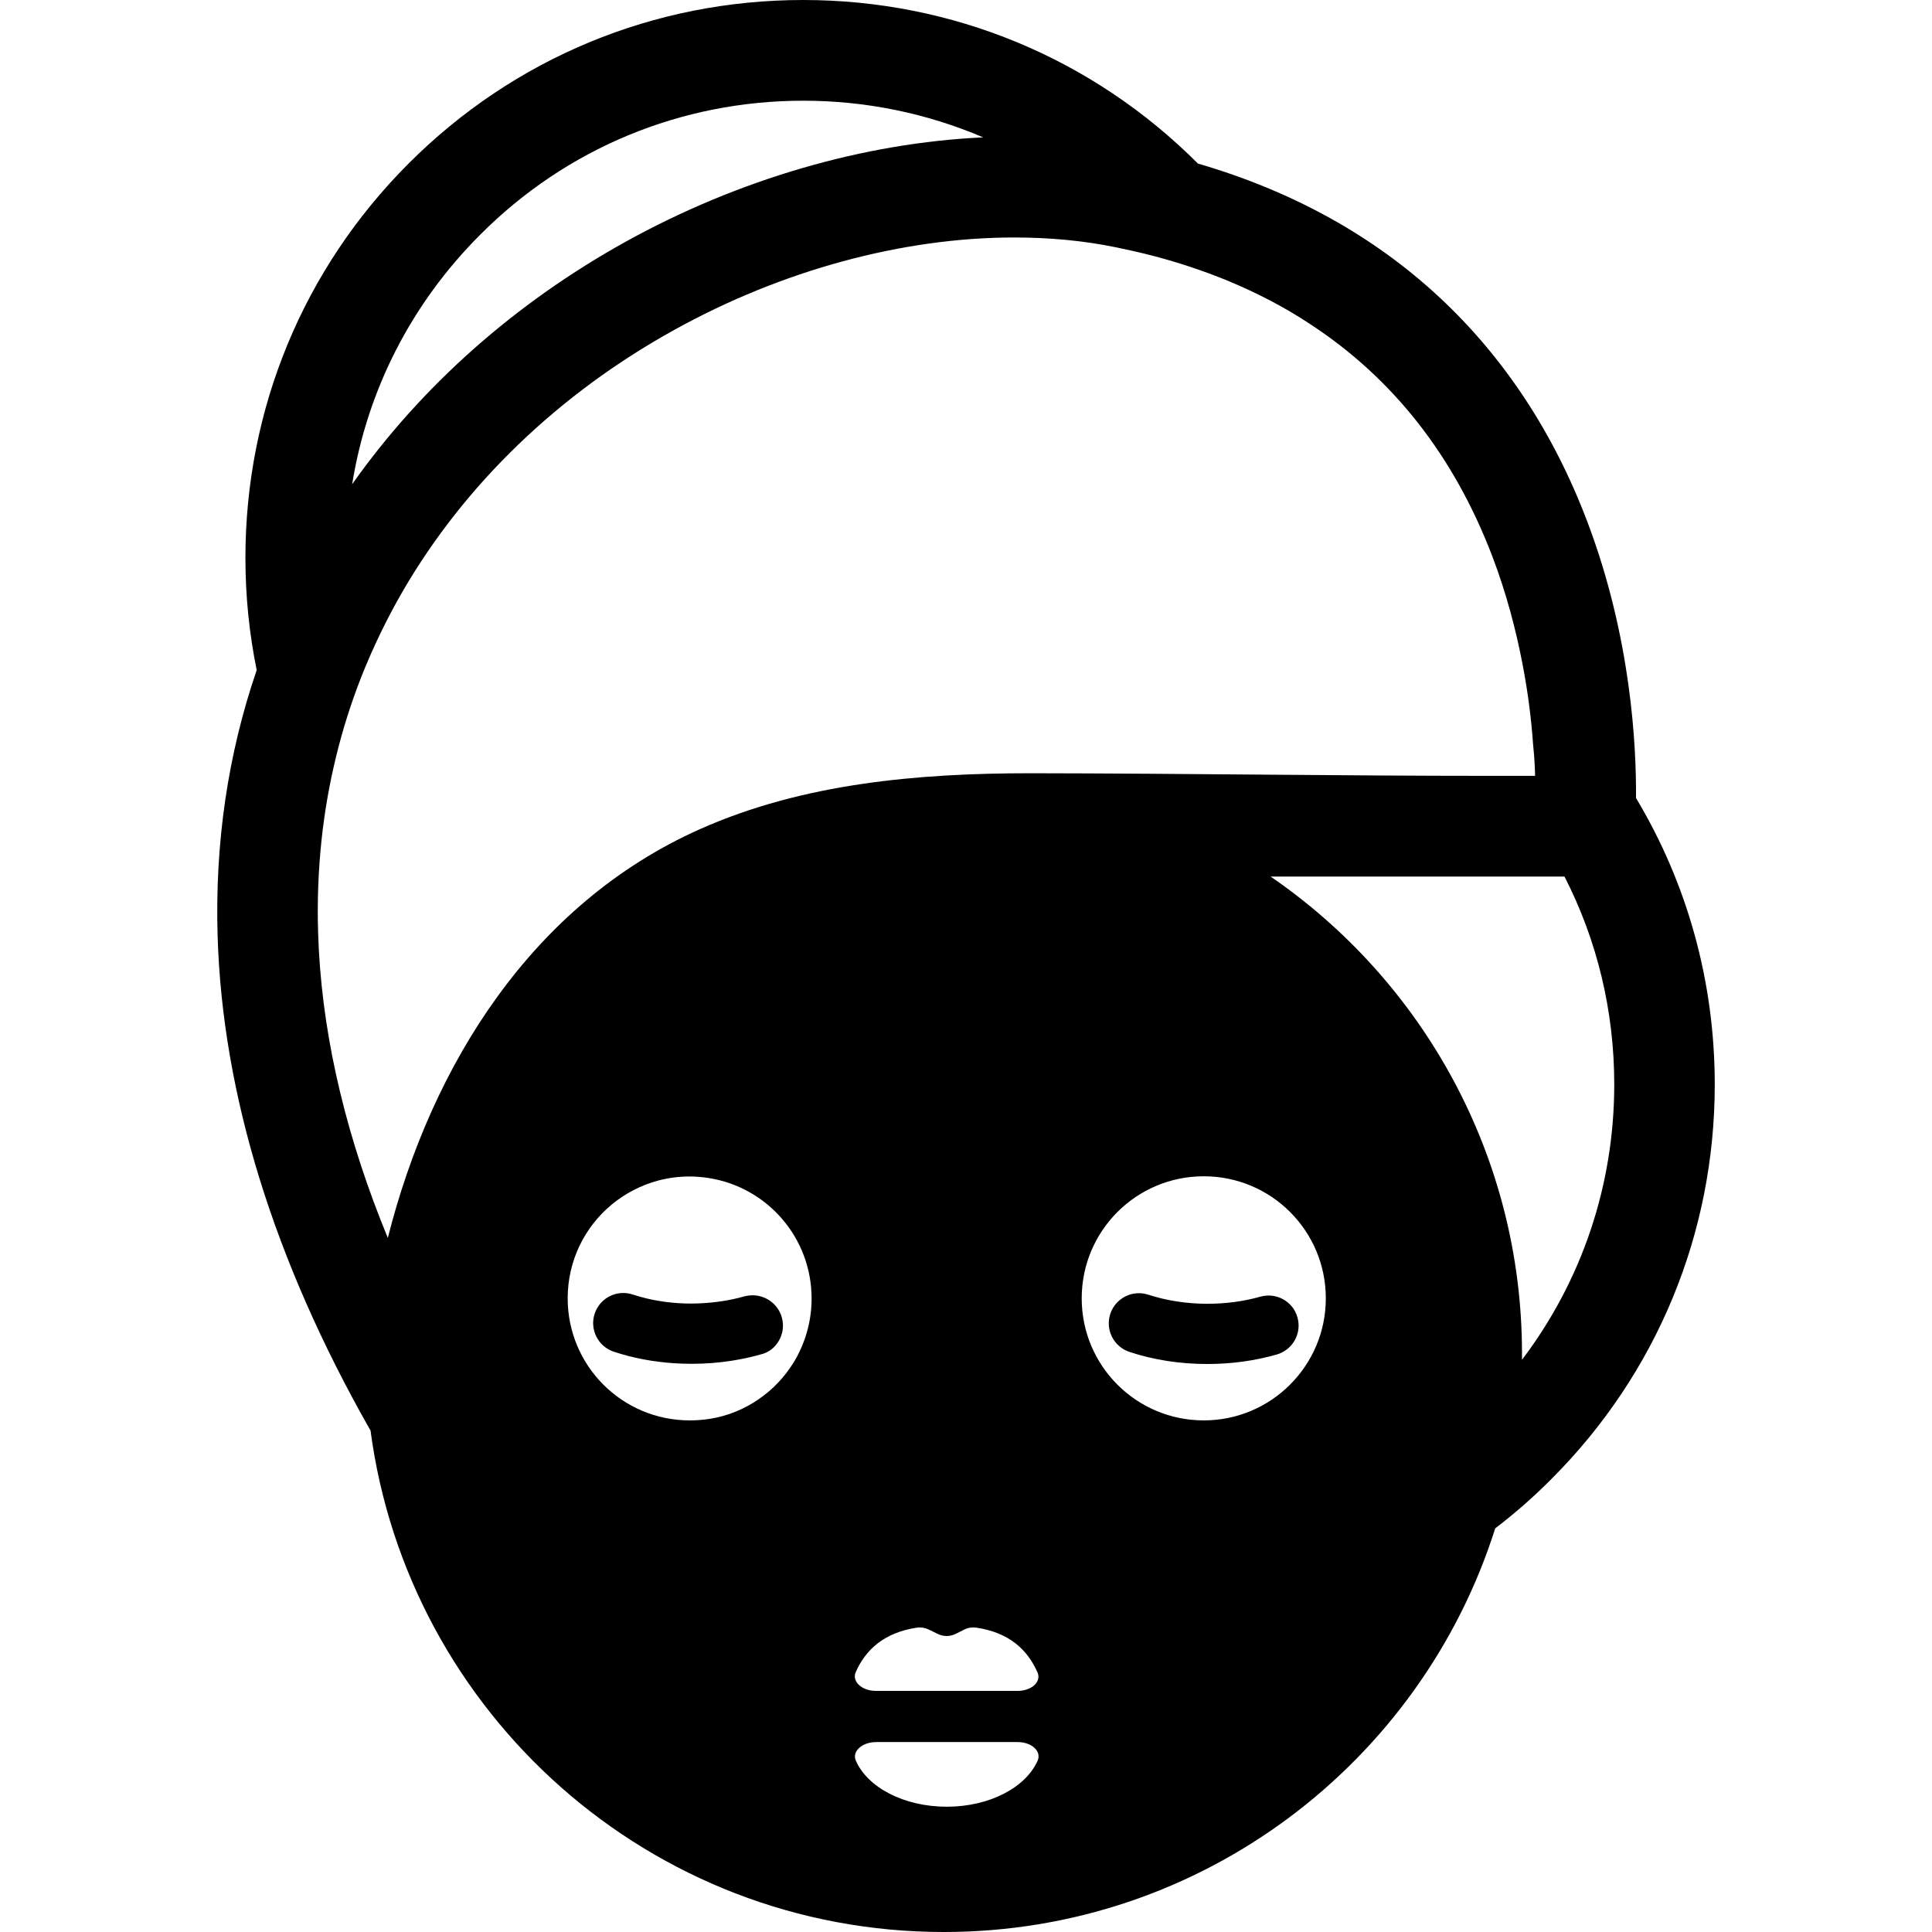
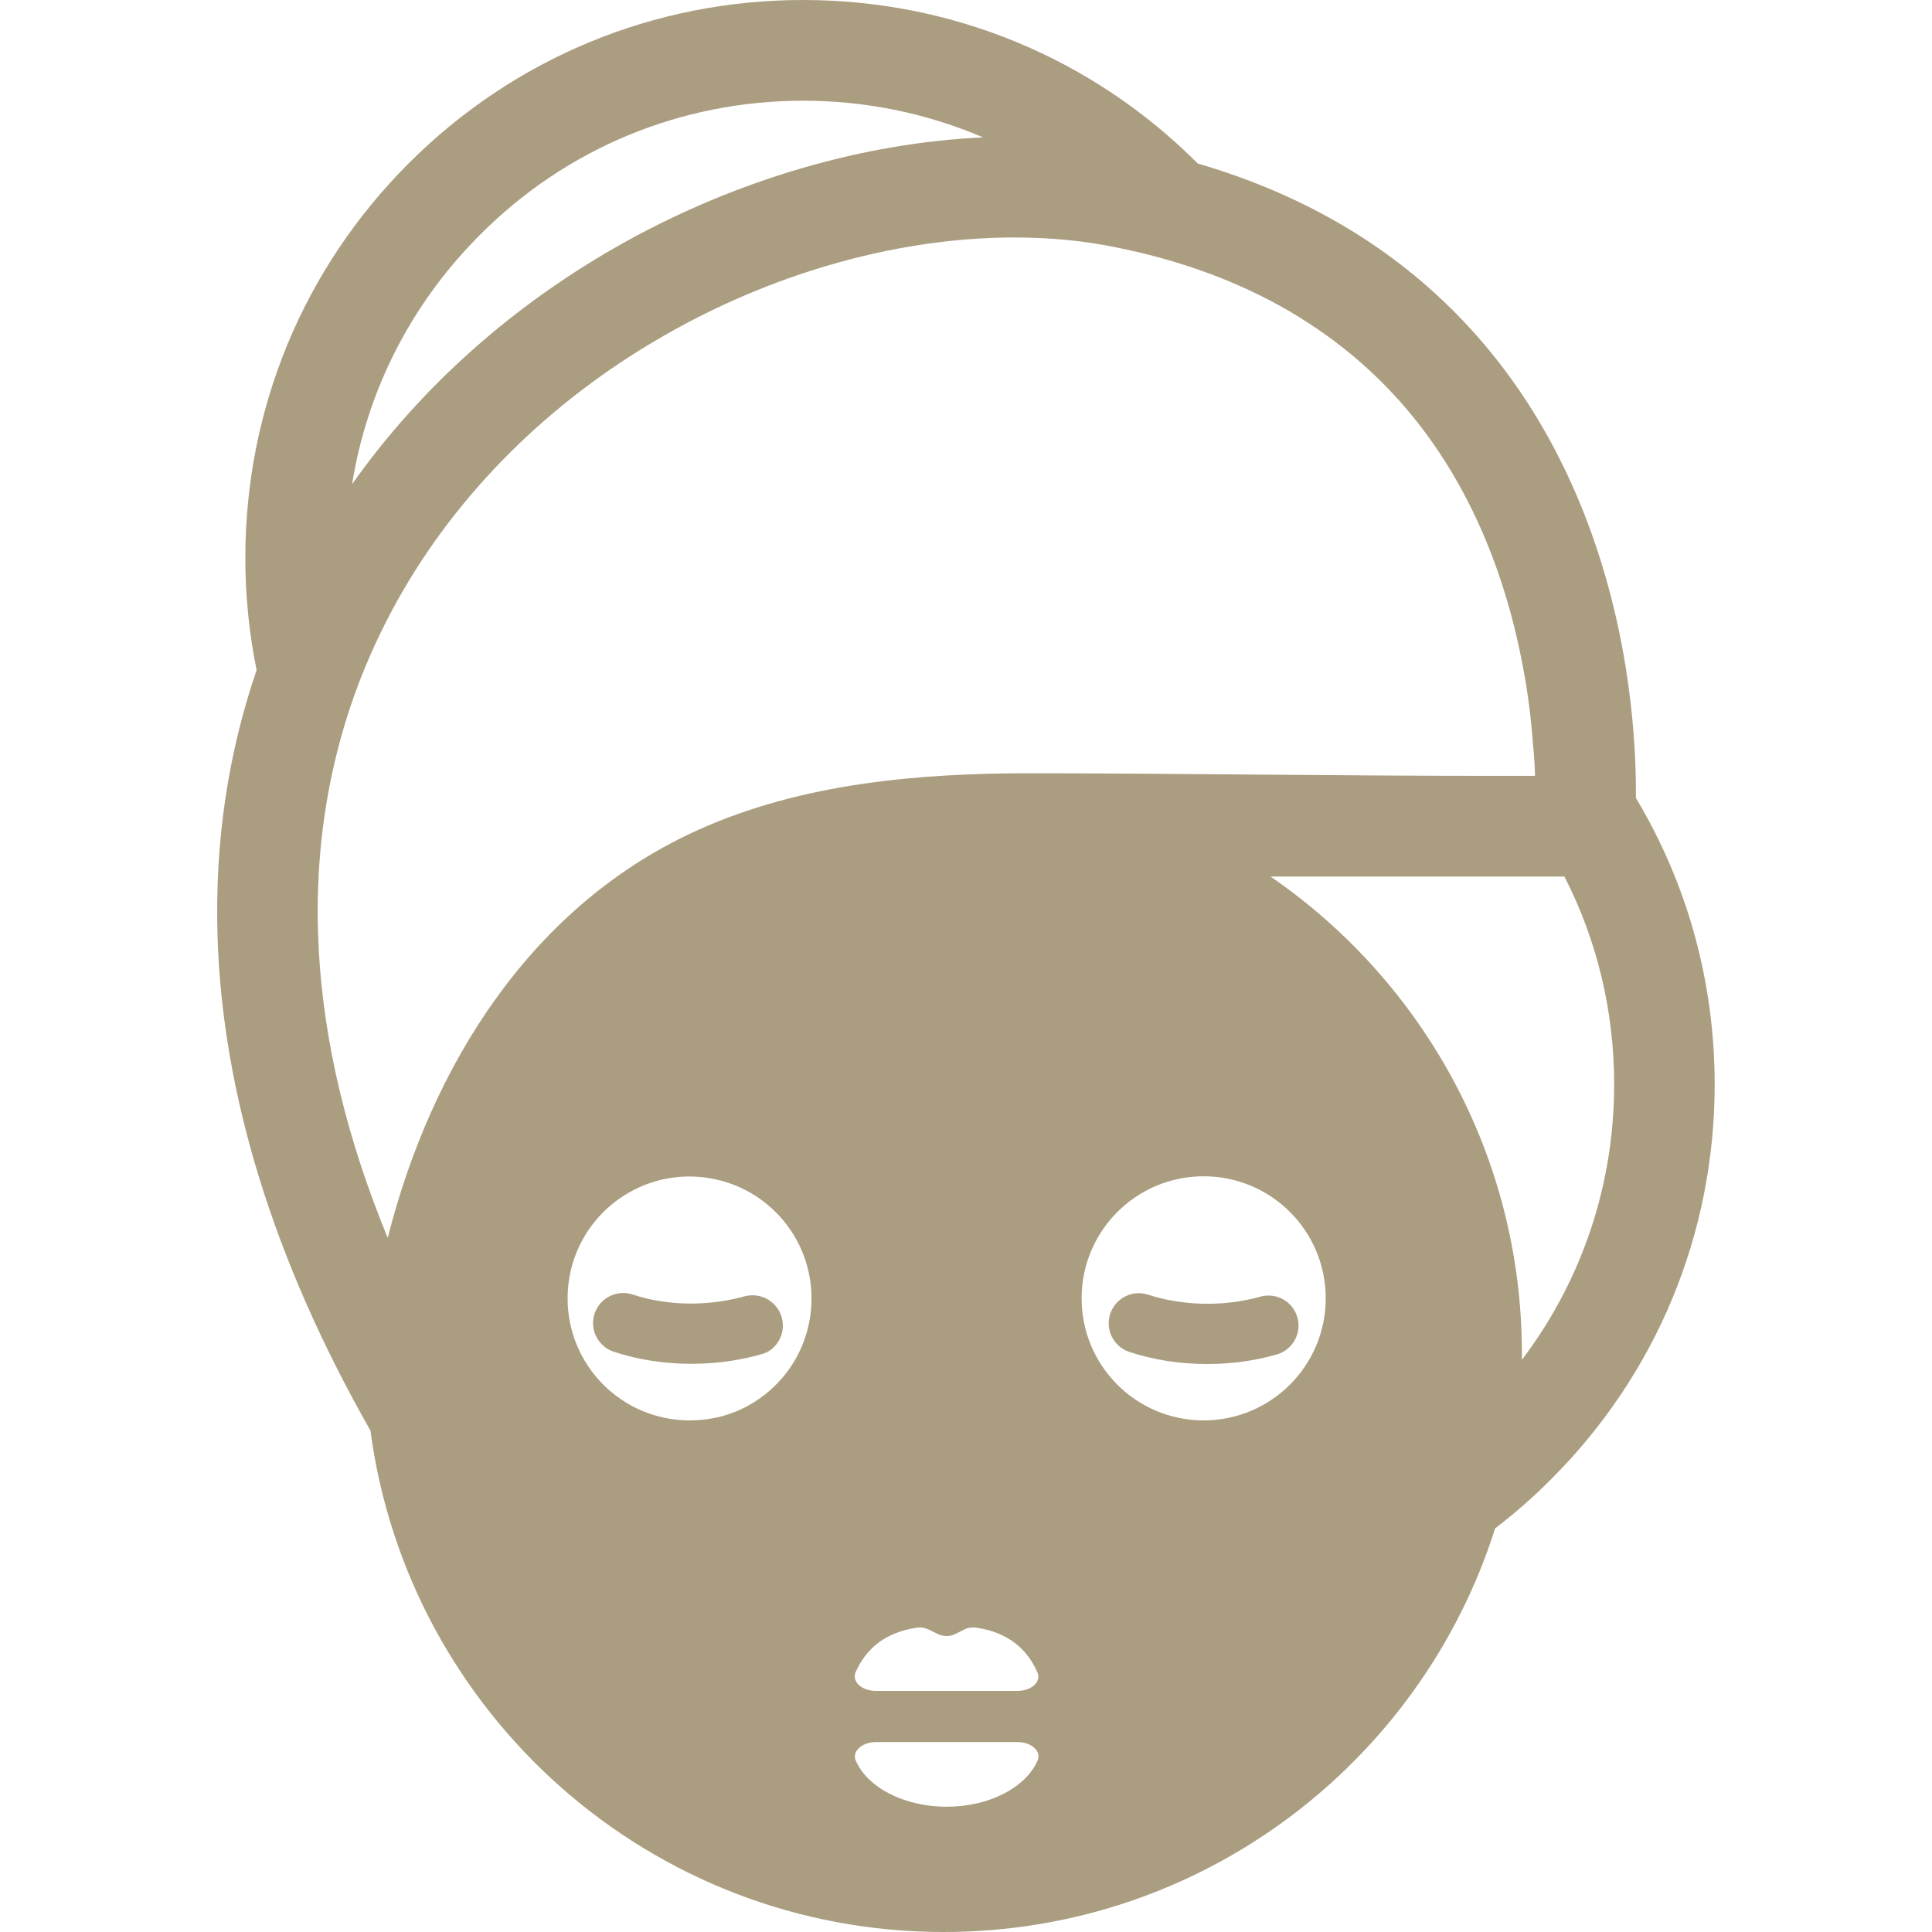
- <svg xmlns="http://www.w3.org/2000/svg" version="1.1" id="Capa_1" x="0px" y="0px" width="959.199px" height="959.199px" viewBox="0 0 959.199 959.199" style="enable-background:new 0 0 959.199 959.199;" xml:space="preserve">
+ <svg xmlns="http://www.w3.org/2000/svg" version="1.1" id="Capa_1" x="0px" y="0px" viewBox="0 0 959.2 959.2" style="enable-background:new 0 0 959.2 959.2;" xml:space="preserve">
+   <style type="text/css">
+ 	.st0{fill:#AB9D80;}
+ </style>
  <g>
-     <path d="M788.143,259.2c-16.699-44.2-41.399-81.7-73.399-111.5c-32.7-30.5-73-52.8-120-66.5c0,0,0,0-0.101-0.1   c-52.3-52.3-121.9-81.1-195.9-81.1s-143.5,28.8-195.8,81.1c-52.3,52.3-81.1,121.9-81.1,195.9c0,18.9,1.9,37.5,5.6,55.7   c-14.3,41.7-20.8,85.9-19.4,132.101c2.4,78.5,27.9,160.899,75.6,244.899c0.1,0.102,0.2,0.301,0.3,0.4   c18.6,140.6,138.9,249.1,284.6,249.1c128.3,0,237-84.199,273.8-200.398c9.8-7.5,19.101-15.602,27.9-24.5   c52.3-52.301,81.1-121.9,81.1-195.9c0-50.9-13.6-99.701-39.1-142.201C812.443,370.3,809.843,316.5,788.143,259.2z M597.643,705.199   c-33.5,0-60.6-27.1-60.6-60.6s27.1-60.6,60.6-60.6s60.601,27.1,60.601,60.6S631.043,705.199,597.643,705.199z M630.843,435.2h145.9   c16.2,31.601,24.7,66.701,24.7,103.201c0,50-16.101,97.5-45.801,136.699c0-1,0-2.1,0-3.1   C755.643,573.699,706.143,486.9,630.843,435.2z M762.143,385.2h-20.3c-76.8,0-153.399-1.2-230.3-1.3   c-55.8,0-112.901,5-163.901,27.7c-83.399,37.1-133.399,117.099-155.1,203c-1.2-2.9-2.3-5.799-3.5-8.699   c-19.2-49-29.7-96.801-31.1-142.701c-0.5-15.7,0.1-31.1,1.7-46.2c1.5-14,3.9-27.8,7.2-41.3c3.3-13.6,7.5-26.8,12.6-39.8   c5.8-14.6,12.7-28.9,20.7-42.7c30.8-52.9,77.3-97.7,134.6-129.4c53.399-29.6,113.399-45.9,168.8-45.9c17.6,0,34.6,1.6,50.6,4.9   c4.7,1,9.4,2,13.9,3.1c14.7,3.6,28.7,8.2,41.8,13.6c14.4,6,27.9,13,40.3,21.2c41.301,26.9,71.7,65.5,90.801,115.6   c7,18.4,11.699,36.5,14.899,53.1c2.9,14.9,4.5,28.6,5.3,40.2C761.743,375.2,762.043,380.5,762.143,385.2z M398.842,50   c31.2,0,61.4,6.3,89.3,18.2c-59.3,2.7-121.7,20.9-177.5,51.8c-55,30.5-101.399,71.7-135.8,120.4c7.5-46.7,29.4-89.7,63.5-123.8   C281.142,73.6,338.142,50,398.842,50z M342.443,705.199c-33.5,0-60.601-27.1-60.601-60.6c0-18.799,8.5-35.5,21.9-46.6   c6.7-5.5,14.5-9.6,23.1-11.9c5-1.299,10.2-2,15.5-2c3.3,0,6.5,0.301,9.7,0.801c28.9,4.6,50.9,29.6,50.9,59.799   c0,11.602-3.301,22.5-8.9,31.701c-4.5,7.299-10.4,13.5-17.4,18.299c-7.1,4.9-15.3,8.301-24.1,9.701   C349.342,704.9,345.943,705.199,342.443,705.199z M515.143,874.199c-5.899,13.201-23.8,22.801-45.1,22.801   c-21.3,0-39.3-9.6-45.1-22.801c-2.101-4.6,3-9.299,10.1-9.299h70.201C512.243,864.9,517.243,869.5,515.143,874.199z M505.143,839.5   h-70.2c-7.101,0-12.101-4.699-10.101-9.301c4.9-11.1,14-19.6,30.3-22.1c2-0.299,4,0,5.9,0.9l4.5,2.199c2.8,1.4,6.1,1.4,8.9,0   l4.399-2.199c1.8-0.9,3.901-1.199,5.901-0.9c16.3,2.4,25.399,11,30.3,22.1C517.243,834.9,512.243,839.5,505.143,839.5z" />
-     <path d="M386.542,665.9c2.1-3.4,2.8-7.701,1.6-11.9c-2-6.9-8.399-11.199-15.199-10.9c-1.101,0.1-2.2,0.201-3.301,0.5   c-7.1,2-14.699,3.201-22.6,3.5c-1.2,0-2.4,0.1-3.6,0.1c-8.801,0-17.4-1.1-25.301-3.299c-1.399-0.4-2.699-0.801-4-1.201   c-7.899-2.6-16.3,1.701-18.899,9.5c-2.601,7.9,1.7,16.301,9.5,18.9c9.399,3.1,19.3,5,29.7,5.701c3,0.199,6,0.299,9,0.299   c6.699,0,13.3-0.5,19.699-1.5c5-0.799,9.9-1.799,14.7-3.199C381.642,671.5,384.642,669.1,386.542,665.9z" />
-     <path d="M625.643,643.801c-8.199,2.299-17,3.5-26.199,3.5c-10.301,0-20.4-1.602-29.301-4.5c-7.899-2.602-16.3,1.699-18.899,9.5   c-2.601,7.898,1.7,16.299,9.5,18.898c12.1,4,25.1,6,38.7,6c12,0,23.5-1.6,34.399-4.699c8-2.301,12.601-10.6,10.3-18.5   C641.943,646.1,633.643,641.5,625.643,643.801z" />
+     <path class="st0" d="M788.1,259.2c-16.7-44.2-41.4-81.7-73.4-111.5c-32.7-30.5-73-52.8-120-66.5c0,0,0,0-0.1-0.1   C542.3,28.8,472.7,0,398.7,0S255.2,28.8,202.9,81.1S121.8,203,121.8,277c0,18.9,1.9,37.5,5.6,55.7c-14.3,41.7-20.8,85.9-19.4,132.1   c2.4,78.5,27.9,160.9,75.6,244.9c0.1,0.1,0.2,0.3,0.3,0.4c18.6,140.6,138.9,249.1,284.6,249.1c128.3,0,237-84.2,273.8-200.4   c9.8-7.5,19.1-15.6,27.9-24.5c52.3-52.3,81.1-121.9,81.1-195.9c0-50.9-13.6-99.7-39.1-142.2C812.4,370.3,809.8,316.5,788.1,259.2z    M597.6,705.2c-33.5,0-60.6-27.1-60.6-60.6s27.1-60.6,60.6-60.6s60.6,27.1,60.6,60.6S631,705.2,597.6,705.2z M630.8,435.2h145.9   c16.2,31.6,24.7,66.7,24.7,103.2c0,50-16.1,97.5-45.8,136.7c0-1,0-2.1,0-3.1C755.6,573.7,706.1,486.9,630.8,435.2z M762.1,385.2   h-20.3c-76.8,0-153.4-1.2-230.3-1.3c-55.8,0-112.9,5-163.9,27.7c-83.4,37.1-133.4,117.1-155.1,203c-1.2-2.9-2.3-5.8-3.5-8.7   c-19.2-49-29.7-96.8-31.1-142.7c-0.5-15.7,0.1-31.1,1.7-46.2c1.5-14,3.9-27.8,7.2-41.3c3.3-13.6,7.5-26.8,12.6-39.8   c5.8-14.6,12.7-28.9,20.7-42.7c30.8-52.9,77.3-97.7,134.6-129.4c53.4-29.6,113.4-45.9,168.8-45.9c17.6,0,34.6,1.6,50.6,4.9   c4.7,1,9.4,2,13.9,3.1c14.7,3.6,28.7,8.2,41.8,13.6c14.4,6,27.9,13,40.3,21.2c41.3,26.9,71.7,65.5,90.8,115.6   c7,18.4,11.7,36.5,14.9,53.1c2.9,14.9,4.5,28.6,5.3,40.2C761.7,375.2,762,380.5,762.1,385.2z M398.8,50c31.2,0,61.4,6.3,89.3,18.2   c-59.3,2.7-121.7,20.9-177.5,51.8c-55,30.5-101.4,71.7-135.8,120.4c7.5-46.7,29.4-89.7,63.5-123.8C281.1,73.6,338.1,50,398.8,50z    M342.4,705.2c-33.5,0-60.6-27.1-60.6-60.6c0-18.8,8.5-35.5,21.9-46.6c6.7-5.5,14.5-9.6,23.1-11.9c5-1.3,10.2-2,15.5-2   c3.3,0,6.5,0.3,9.7,0.8c28.9,4.6,50.9,29.6,50.9,59.8c0,11.6-3.3,22.5-8.9,31.7c-4.5,7.3-10.4,13.5-17.4,18.3   c-7.1,4.9-15.3,8.3-24.1,9.7C349.3,704.9,345.9,705.2,342.4,705.2z M515.1,874.2c-5.9,13.2-23.8,22.8-45.1,22.8   c-21.3,0-39.3-9.6-45.1-22.8c-2.1-4.6,3-9.3,10.1-9.3h70.2C512.2,864.9,517.2,869.5,515.1,874.2z M505.1,839.5h-70.2   c-7.1,0-12.1-4.7-10.1-9.3c4.9-11.1,14-19.6,30.3-22.1c2-0.3,4,0,5.9,0.9l4.5,2.2c2.8,1.4,6.1,1.4,8.9,0l4.4-2.2   c1.8-0.9,3.9-1.2,5.9-0.9c16.3,2.4,25.4,11,30.3,22.1C517.2,834.9,512.2,839.5,505.1,839.5z" />
+     <path class="st0" d="M386.5,665.9c2.1-3.4,2.8-7.7,1.6-11.9c-2-6.9-8.4-11.2-15.2-10.9c-1.1,0.1-2.2,0.2-3.3,0.5   c-7.1,2-14.7,3.2-22.6,3.5c-1.2,0-2.4,0.1-3.6,0.1c-8.8,0-17.4-1.1-25.3-3.3c-1.4-0.4-2.7-0.8-4-1.2c-7.9-2.6-16.3,1.7-18.9,9.5   c-2.6,7.9,1.7,16.3,9.5,18.9c9.4,3.1,19.3,5,29.7,5.7c3,0.2,6,0.3,9,0.3c6.7,0,13.3-0.5,19.7-1.5c5-0.8,9.9-1.8,14.7-3.2   C381.6,671.5,384.6,669.1,386.5,665.9z" />
+     <path class="st0" d="M625.6,643.8c-8.2,2.3-17,3.5-26.2,3.5c-10.3,0-20.4-1.6-29.3-4.5c-7.9-2.6-16.3,1.7-18.9,9.5   c-2.6,7.9,1.7,16.3,9.5,18.9c12.1,4,25.1,6,38.7,6c12,0,23.5-1.6,34.4-4.7c8-2.3,12.6-10.6,10.3-18.5   C641.9,646.1,633.6,641.5,625.6,643.8z" />
  </g>
-   <g>
- </g>
-   <g>
- </g>
-   <g>
- </g>
-   <g>
- </g>
-   <g>
- </g>
-   <g>
- </g>
-   <g>
- </g>
-   <g>
- </g>
-   <g>
- </g>
-   <g>
- </g>
-   <g>
- </g>
-   <g>
- </g>
-   <g>
- </g>
-   <g>
- </g>
-   <g>
- </g>
</svg>
